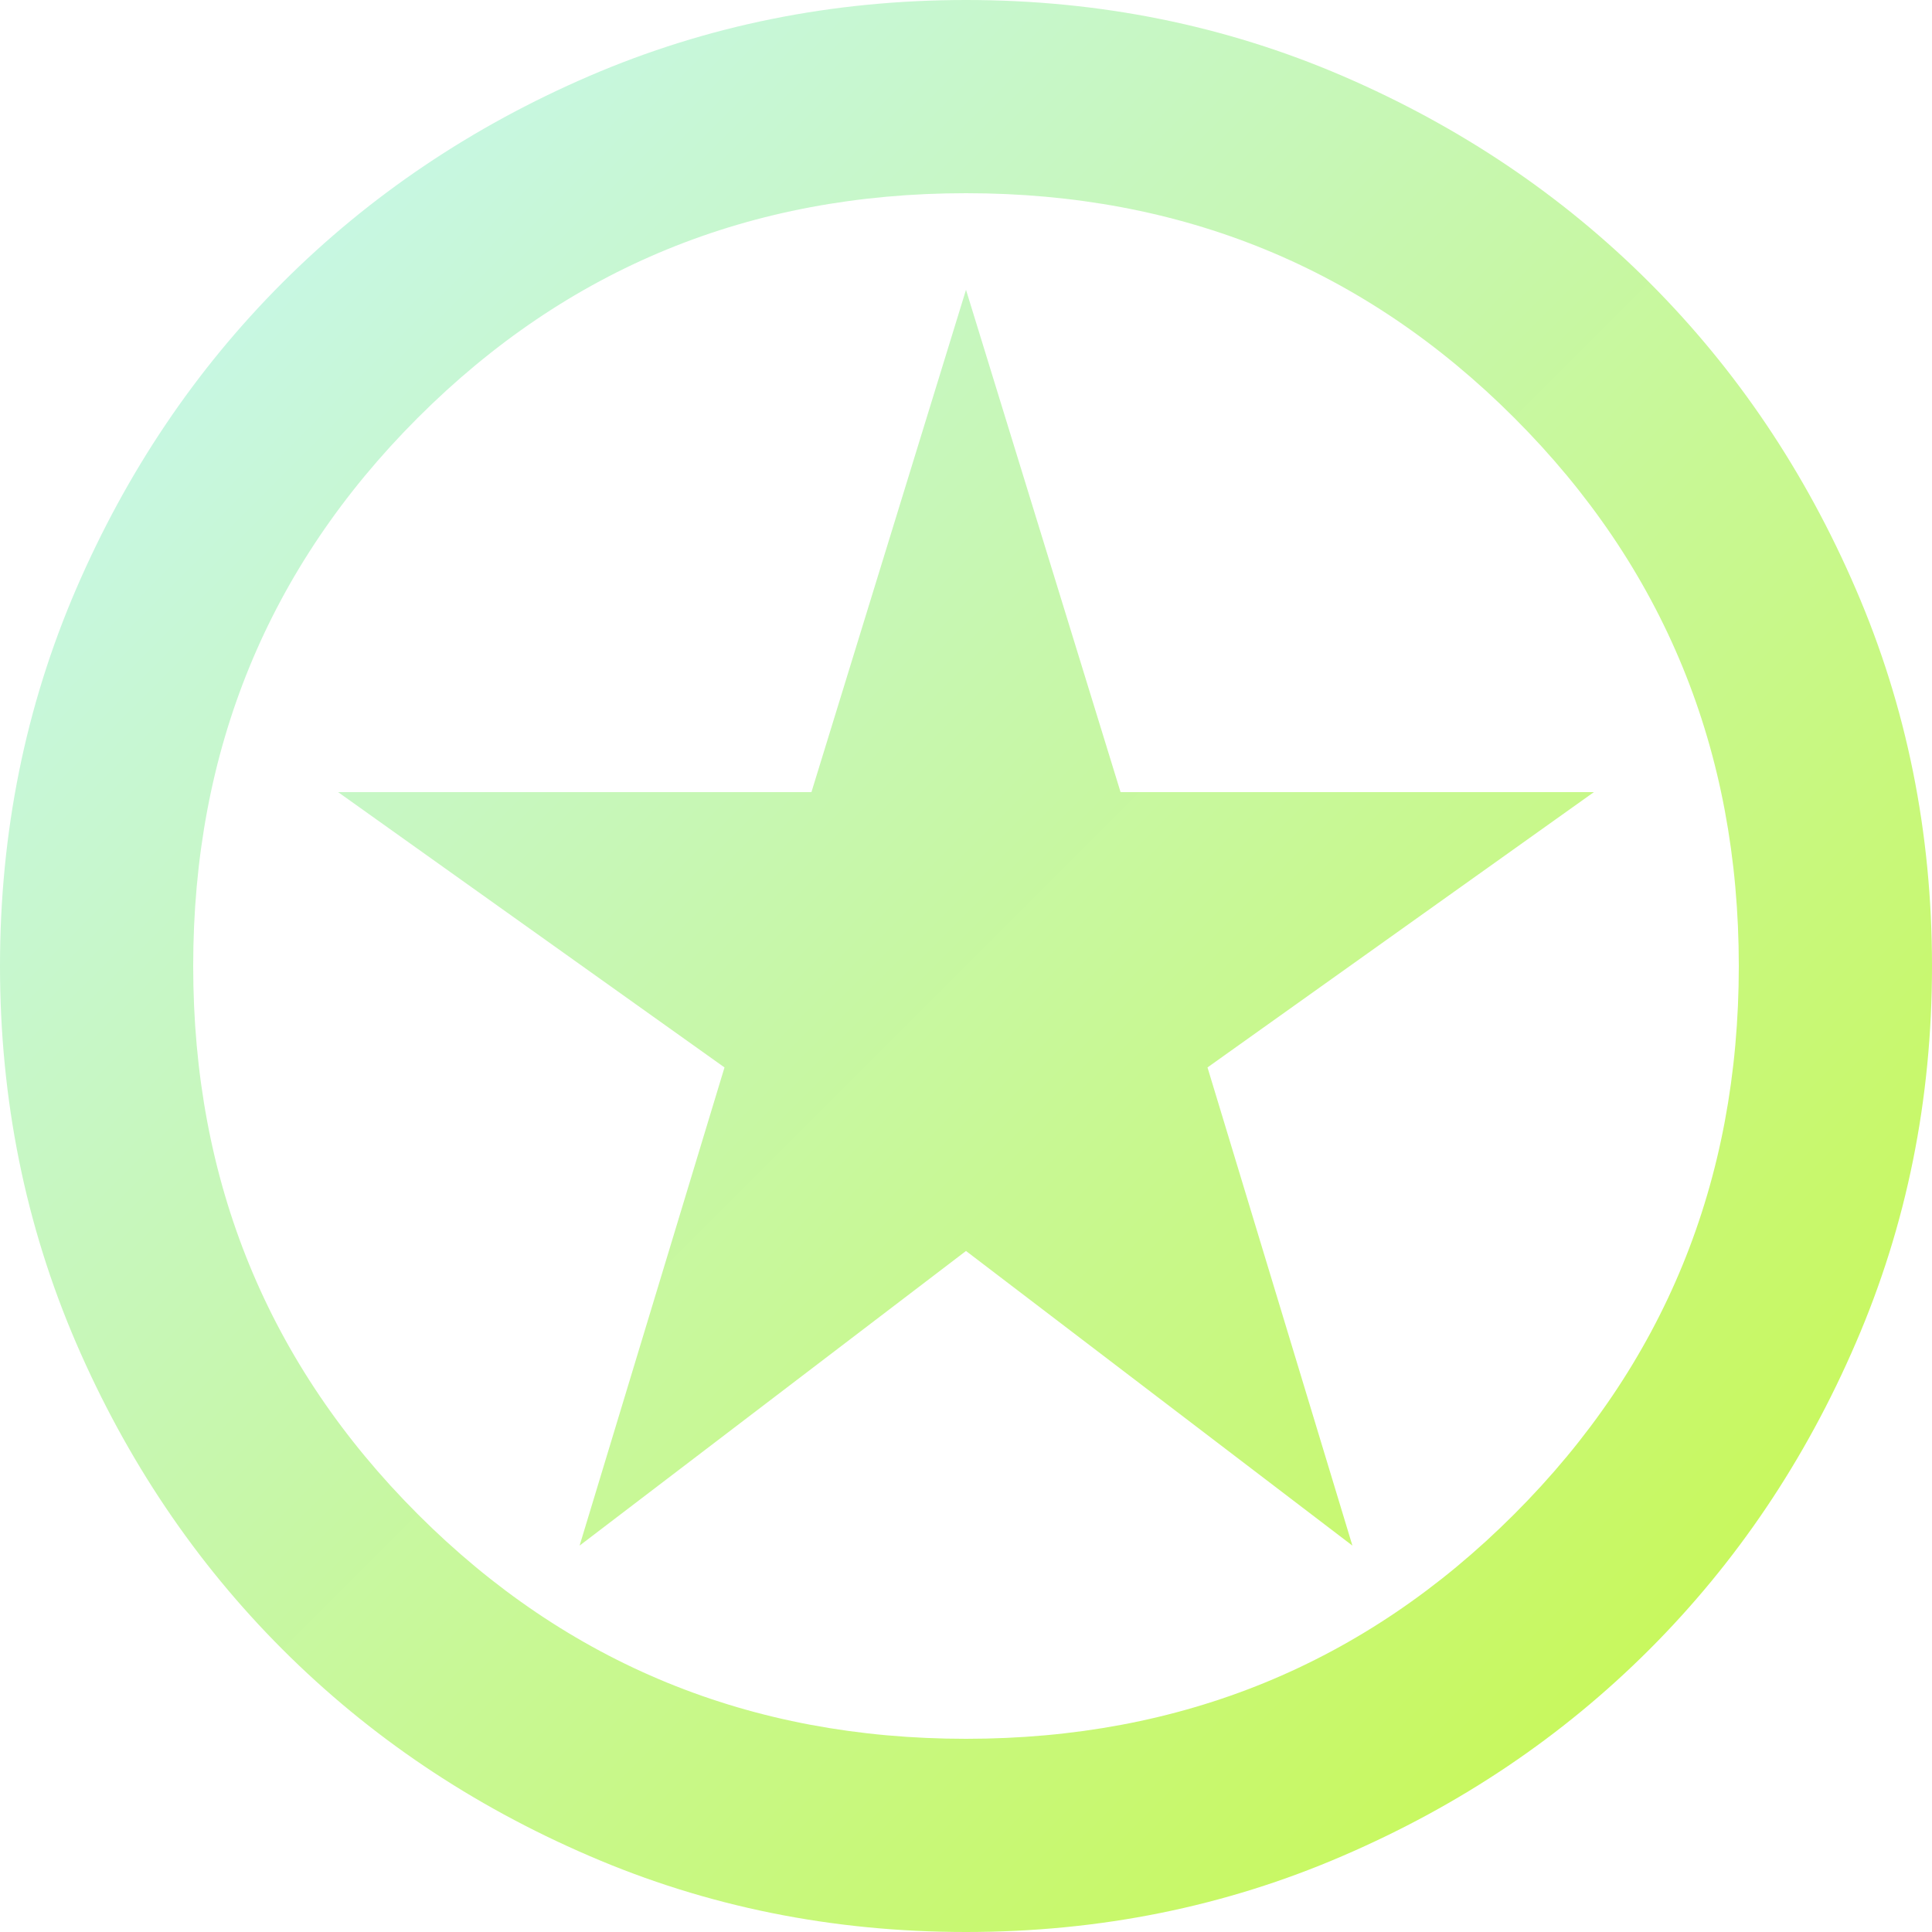
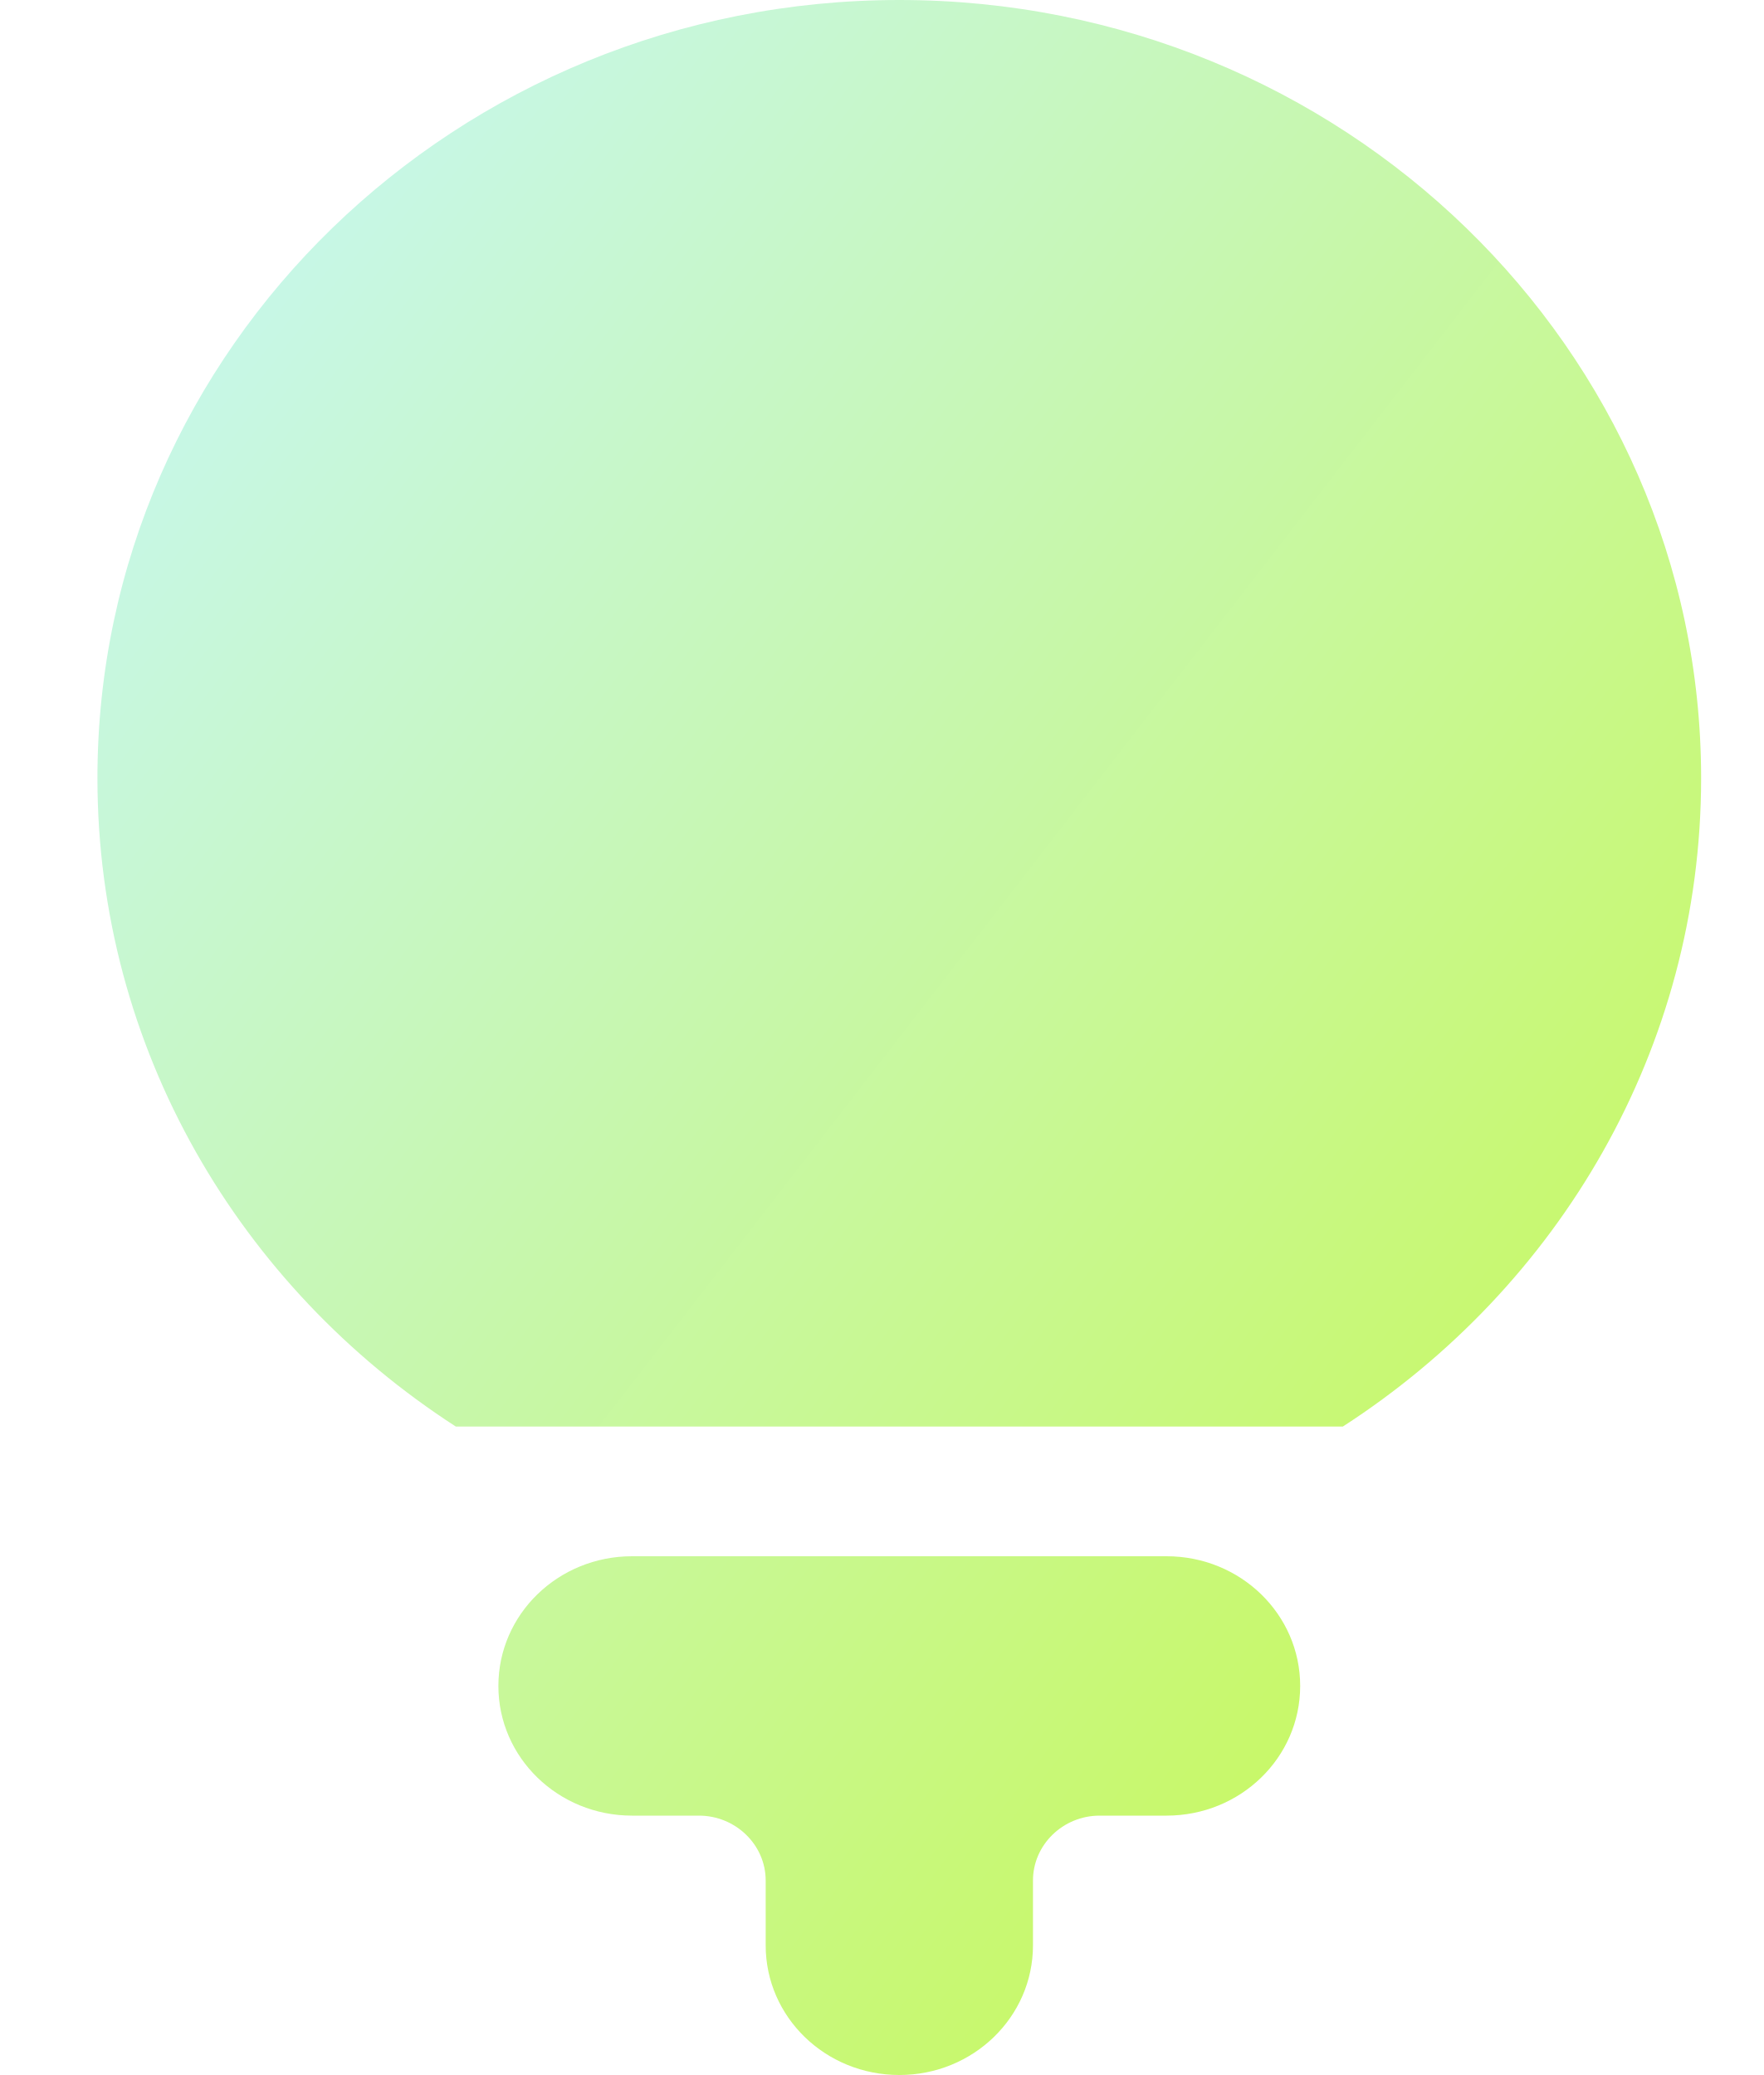
- <svg xmlns="http://www.w3.org/2000/svg" width="20" height="20" viewBox="0 0 20 20" fill="none">
-   <path d="M6 16L10 12.95L14 16L12.5 11.05L16.5 8.2H11.6L10 3L8.4 8.2H3.5L7.5 11.05L6 16ZM10 20C8.617 20 7.317 19.738 6.1 19.212C4.883 18.688 3.825 17.975 2.925 17.075C2.025 16.175 1.312 15.117 0.787 13.9C0.263 12.683 0 11.383 0 10C0 8.617 0.263 7.317 0.787 6.1C1.312 4.883 2.025 3.825 2.925 2.925C3.825 2.025 4.883 1.312 6.1 0.787C7.317 0.263 8.617 0 10 0C11.383 0 12.683 0.263 13.9 0.787C15.117 1.312 16.175 2.025 17.075 2.925C17.975 3.825 18.688 4.883 19.212 6.1C19.738 7.317 20 8.617 20 10C20 11.383 19.738 12.683 19.212 13.9C18.688 15.117 17.975 16.175 17.075 17.075C16.175 17.975 15.117 18.688 13.9 19.212C12.683 19.738 11.383 20 10 20ZM10 18C12.233 18 14.125 17.225 15.675 15.675C17.225 14.125 18 12.233 18 10C18 7.767 17.225 5.875 15.675 4.325C14.125 2.775 12.233 2 10 2C7.767 2 5.875 2.775 4.325 4.325C2.775 5.875 2 7.767 2 10C2 12.233 2.775 14.125 4.325 15.675C5.875 17.225 7.767 18 10 18Z" fill="url(#paint0_linear_437_2052)" />
+ <svg xmlns="http://www.w3.org/2000/svg" width="17" height="20" viewBox="0 0 17 20" fill="none">
+   <path d="M16.394 7.5C16.394 10.109 15.022 12.406 12.941 13.75H4.393C2.312 12.406 0.939 10.109 0.939 7.5C0.939 3.359 4.401 0 8.667 0C12.933 0 16.394 3.359 16.394 7.5ZM4.803 16.25C4.803 15.559 5.379 15 6.091 15H8.667H11.242C11.955 15 12.53 15.559 12.53 16.25C12.53 16.941 11.955 17.5 11.242 17.5H10.598C10.244 17.5 9.955 17.781 9.955 18.125V18.75C9.955 19.441 9.379 20 8.667 20C7.954 20 7.379 19.441 7.379 18.75V18.125C7.379 17.781 7.089 17.5 6.735 17.5H6.091C5.379 17.5 4.803 16.941 4.803 16.25Z" fill="url(#paint0_linear_442_4308)" />
  <defs>
-     <linearGradient id="paint0_linear_437_2052" x1="0" y1="0" x2="20" y2="20" gradientUnits="userSpaceOnUse">
+     <linearGradient id="paint0_linear_442_4308" x1="0.939" y1="0" x2="20.293" y2="14.955" gradientUnits="userSpaceOnUse">
      <stop stop-color="#C7F7FD" />
      <stop offset="1" stop-color="#C8F843" />
    </linearGradient>
  </defs>
</svg>
